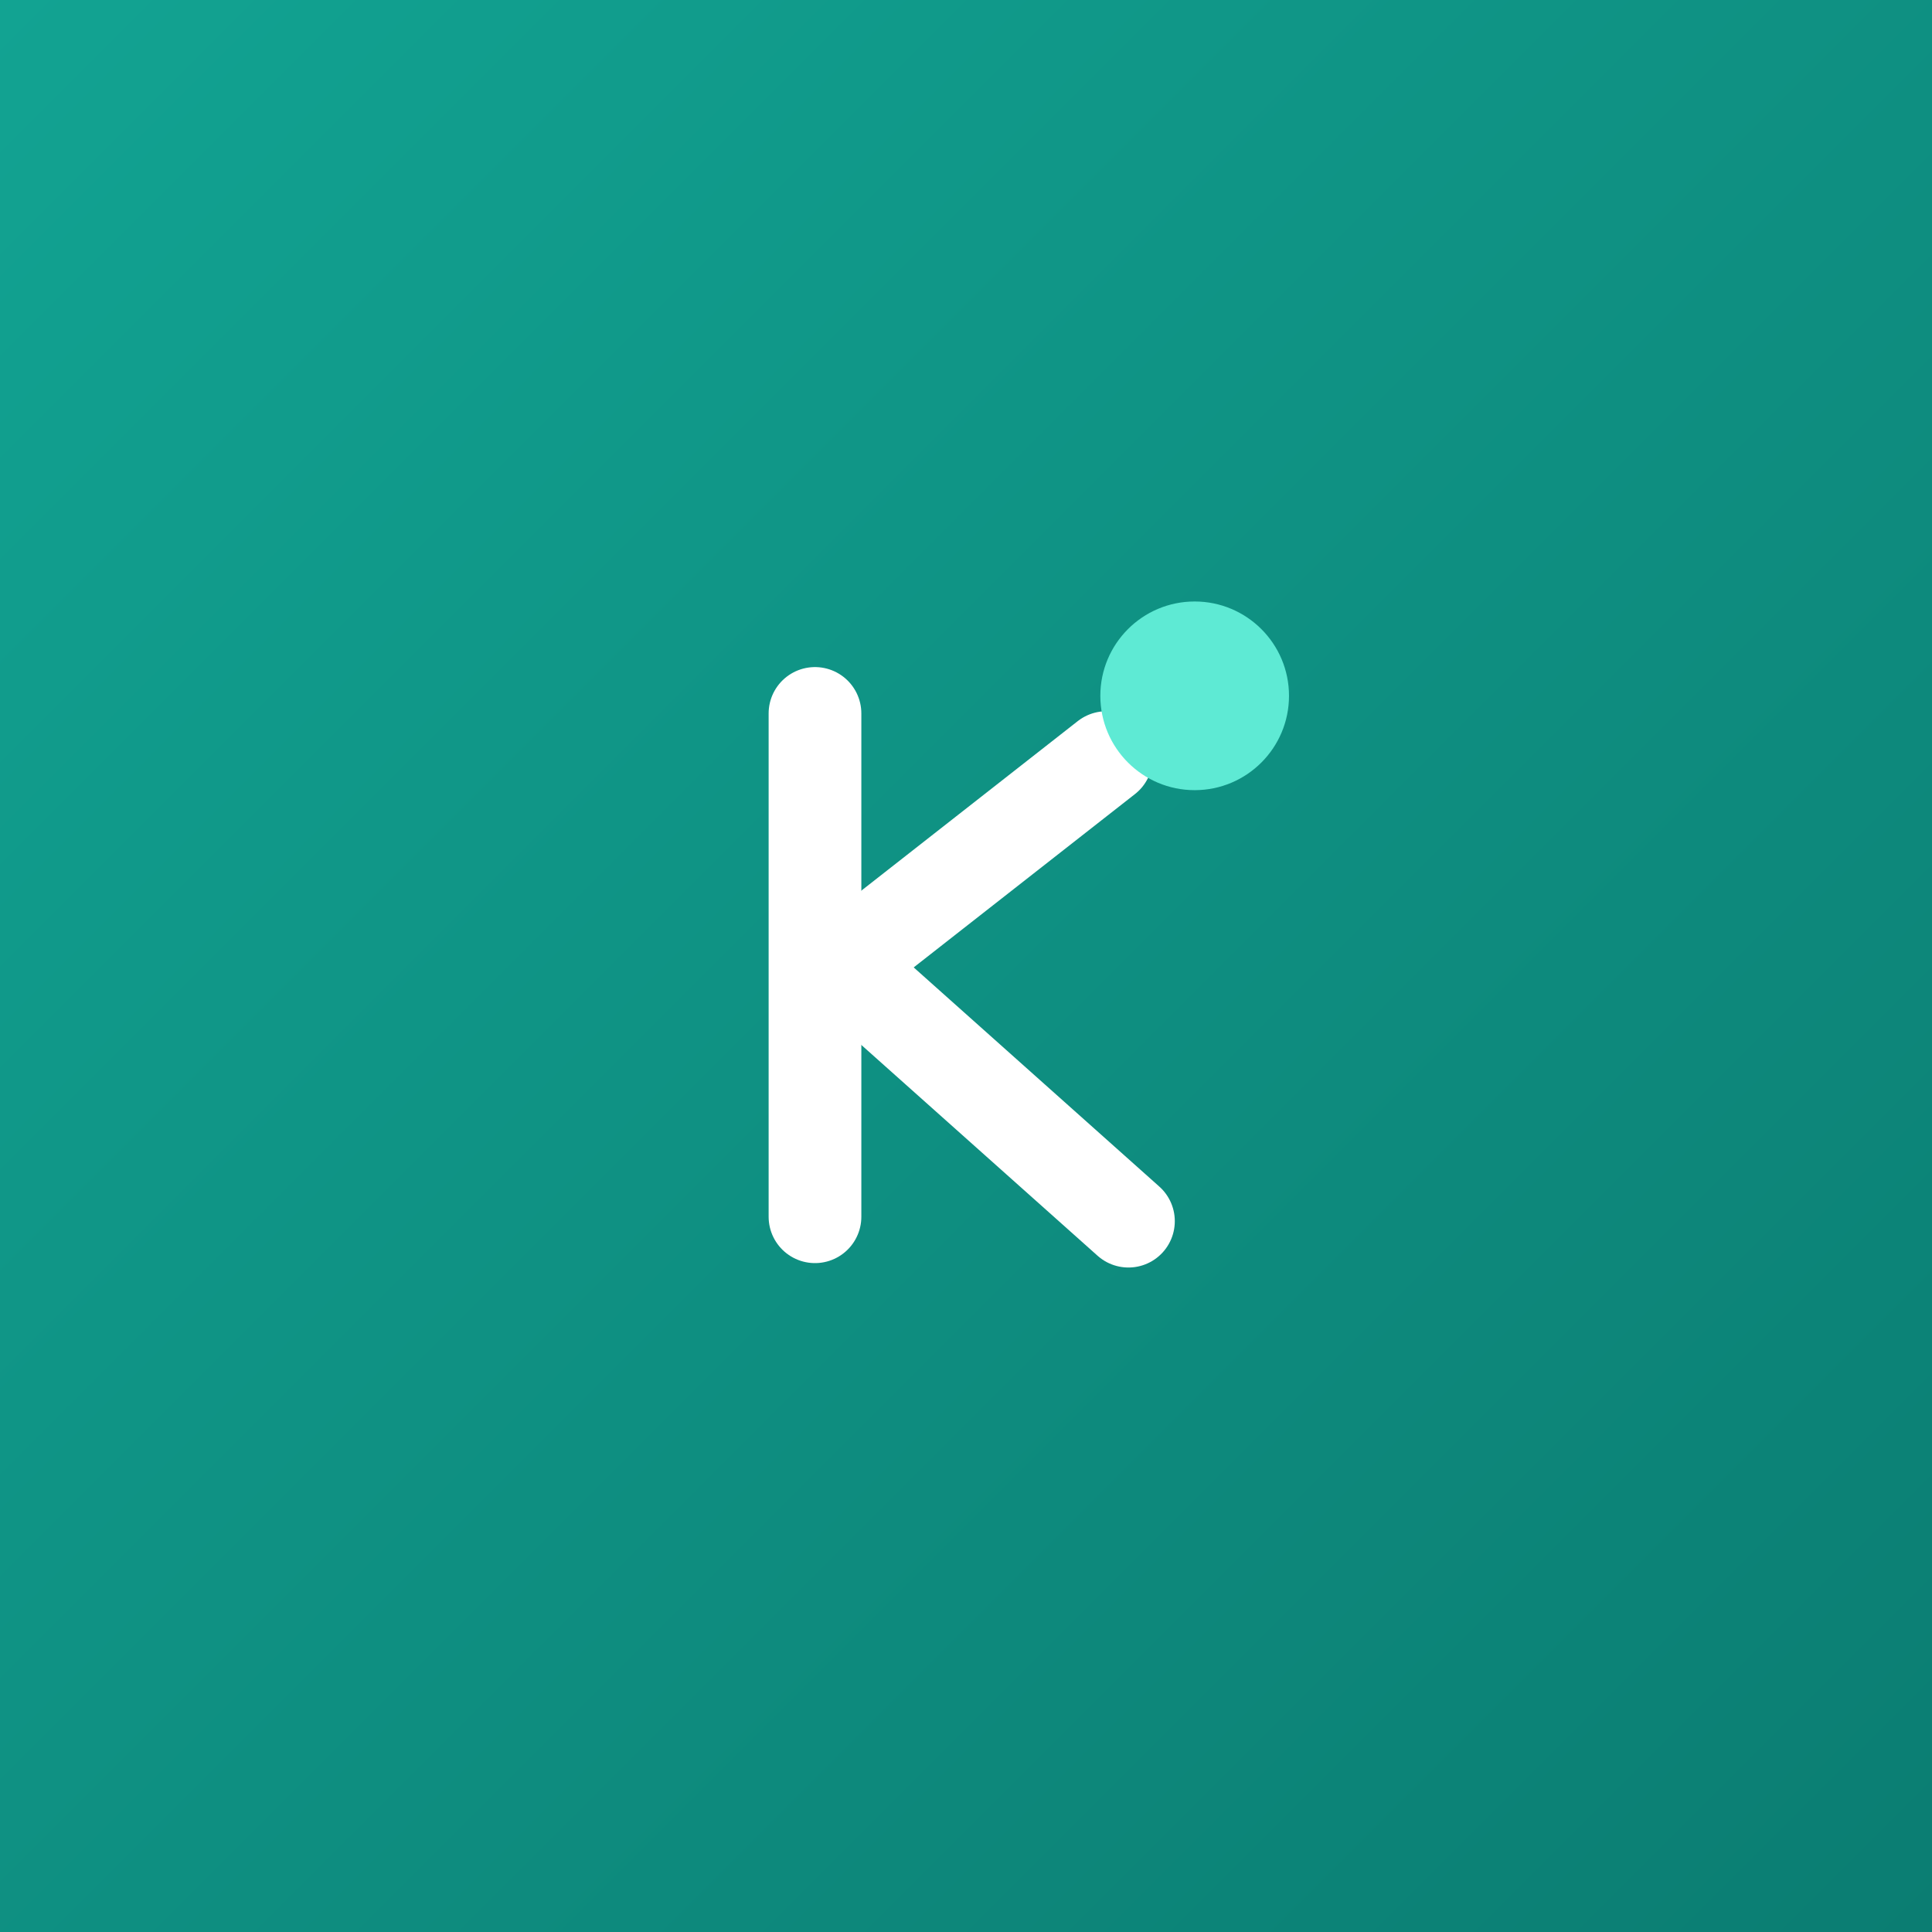
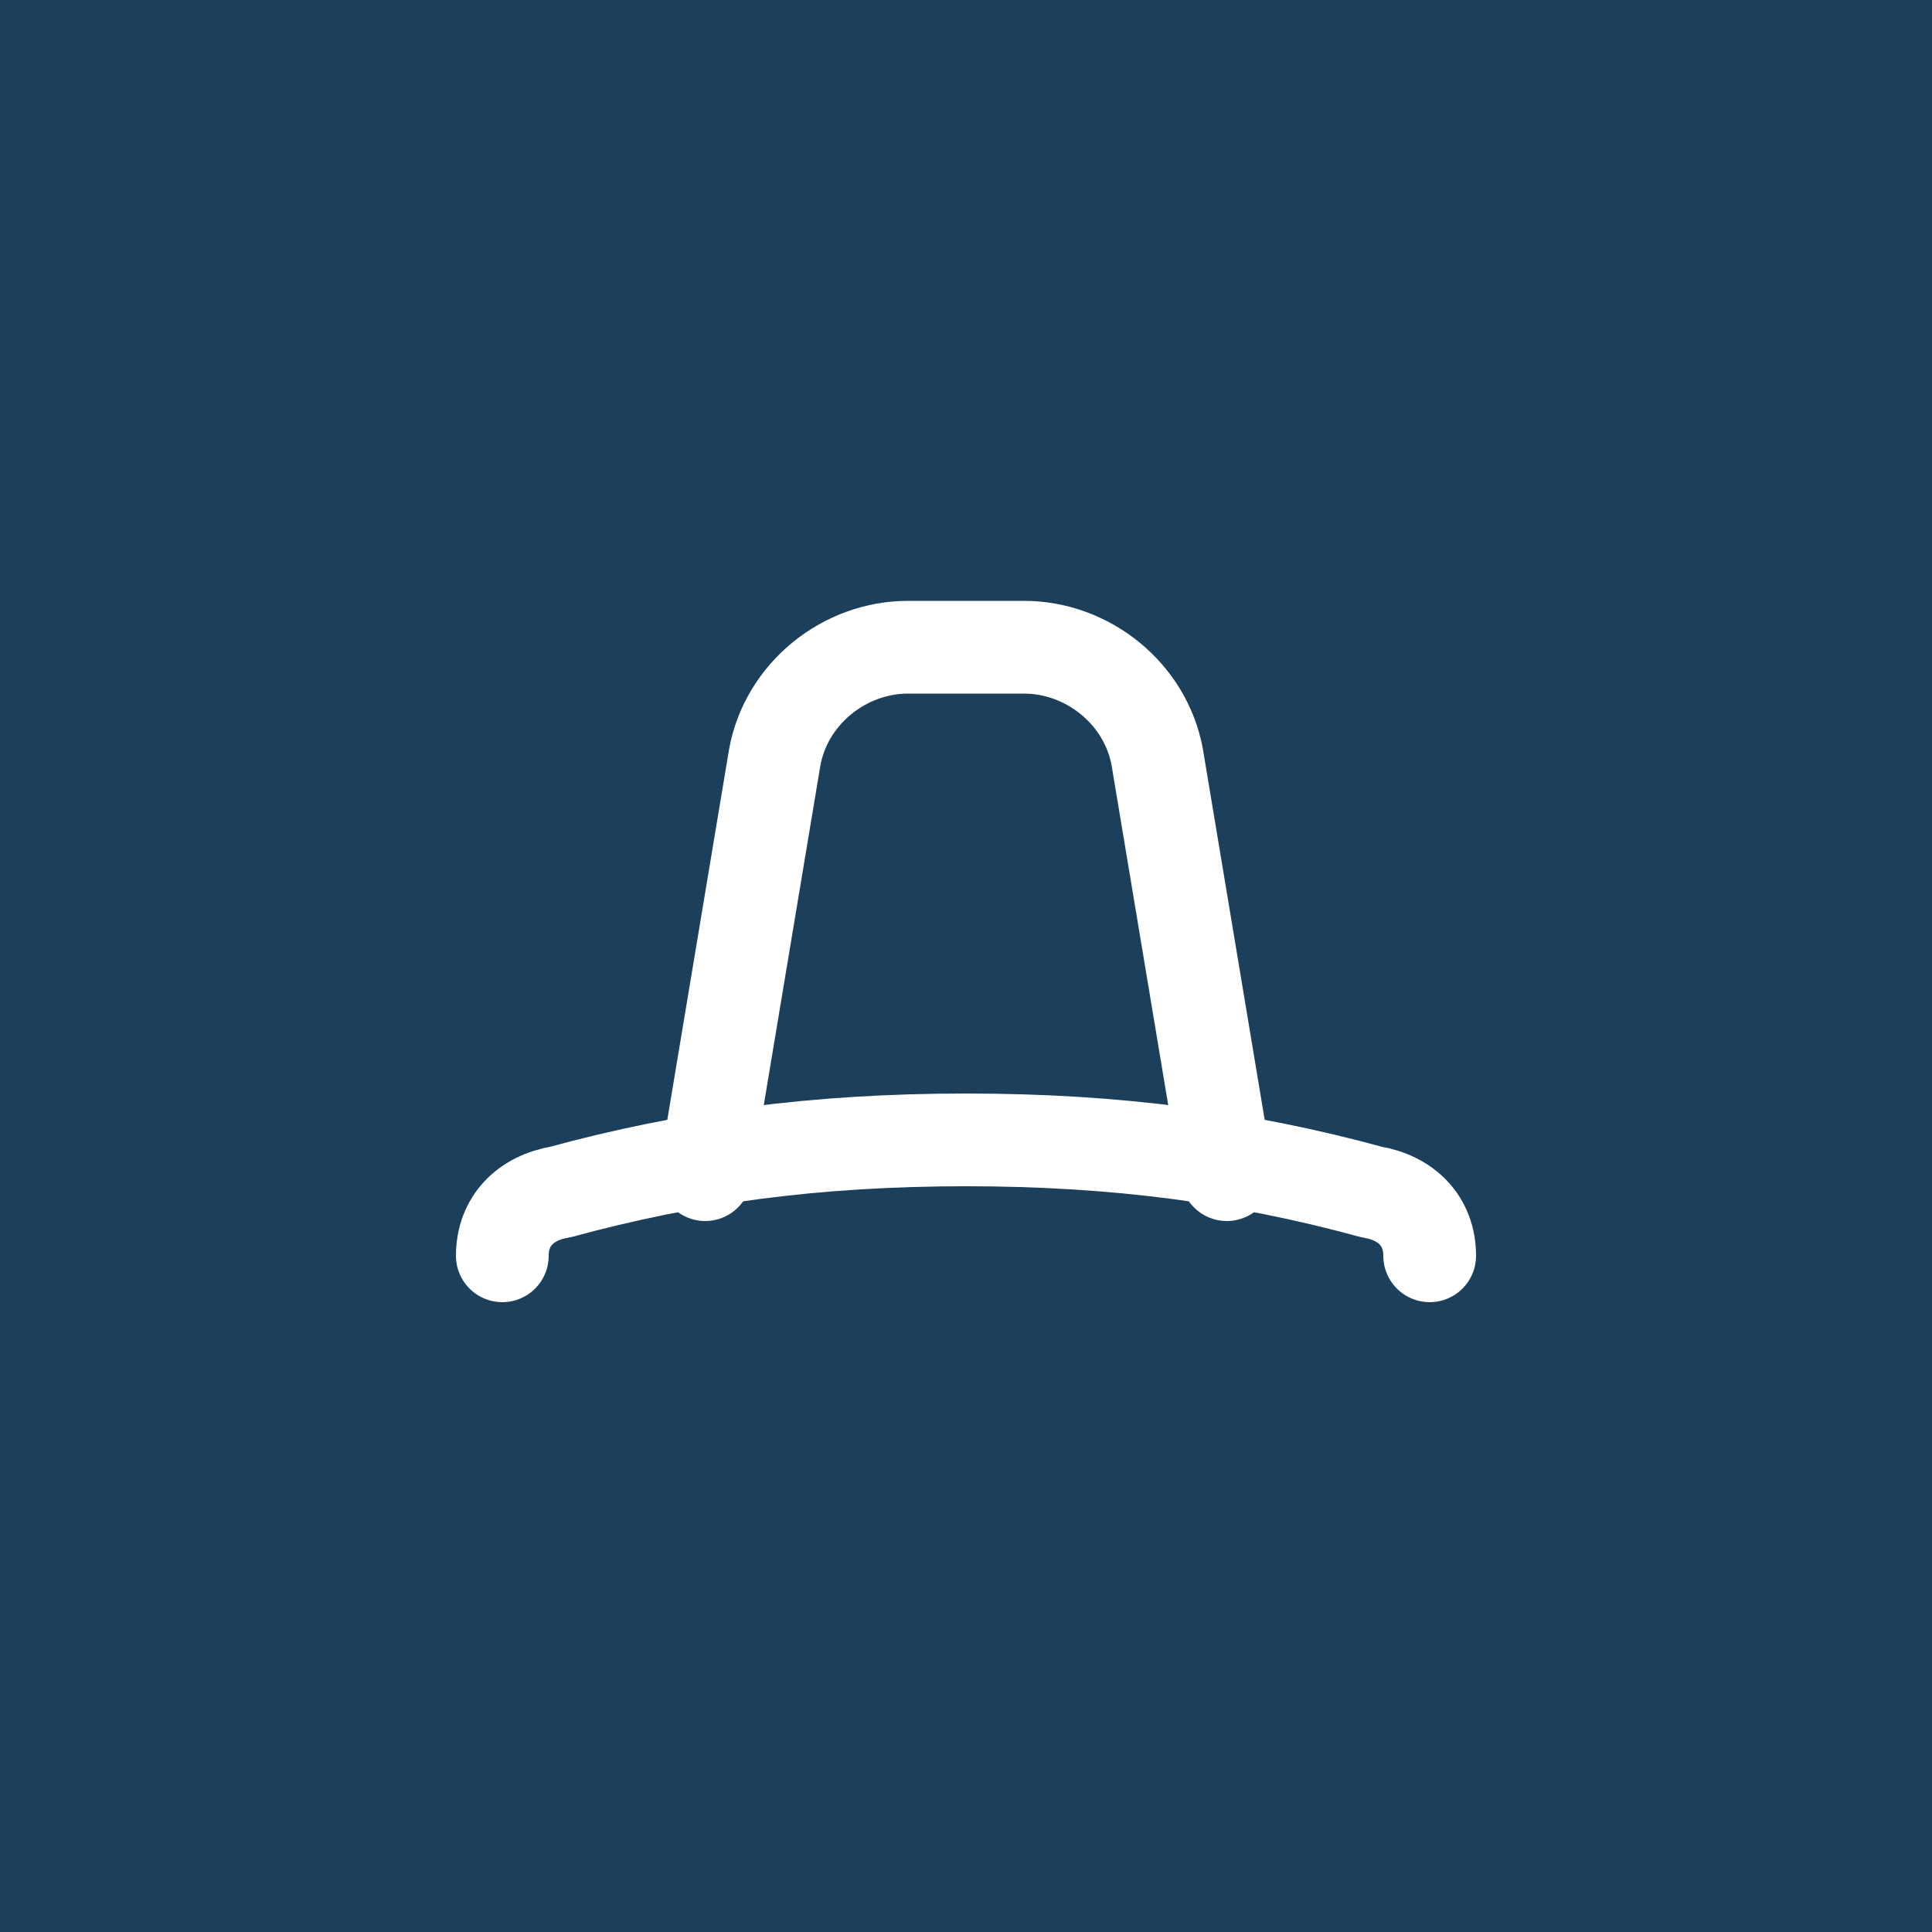
- <svg xmlns="http://www.w3.org/2000/svg" width="512" height="512" viewBox="0 0 512 512" fill="none">
-   <defs>
-     <linearGradient id="g" x1="0" y1="0" x2="512" y2="512" gradientUnits="userSpaceOnUse">
-       <stop stop-color="#12a392" />
-       <stop offset="1" stop-color="#0b7d72" />
-     </linearGradient>
-   </defs>
-   <rect width="512" height="512" fill="url(#g)" />
-   <g stroke="#ffffff" stroke-width="42" stroke-linecap="round" stroke-linejoin="round" transform="translate(106 106) scale(0.585)">
-     <path d="M188 142 V370" />
-     <path d="M200 256 L320 162" />
-     <path d="M200 256 L330 372" />
+ <svg xmlns="http://www.w3.org/2000/svg" width="512" height="512" viewBox="0 0 24 24" fill="none">
+   <rect width="24" height="24" fill="#1C3F5C" />
+   <g transform="translate(12 12) scale(0.72) translate(-12 -11.5)" stroke="#ffffff" stroke-width="1.6" stroke-linecap="round" stroke-linejoin="round" fill="none">
+     <path d="M4 16.5c0-.6.4-1 1-1.1 2.2-.6 4.4-.9 7-.9s4.8.3 7 .9c.6.1 1 .5 1 1.1" />
+     <path d="M7.5 15.1l1.2-7.2c.2-1.1 1.2-1.9 2.3-1.9h2c1.1 0 2.1.8 2.3 1.9l1.2 7.2" />
  </g>
-   <circle cx="316.6" cy="184.4" r="25" fill="#5eead4" />
</svg>
